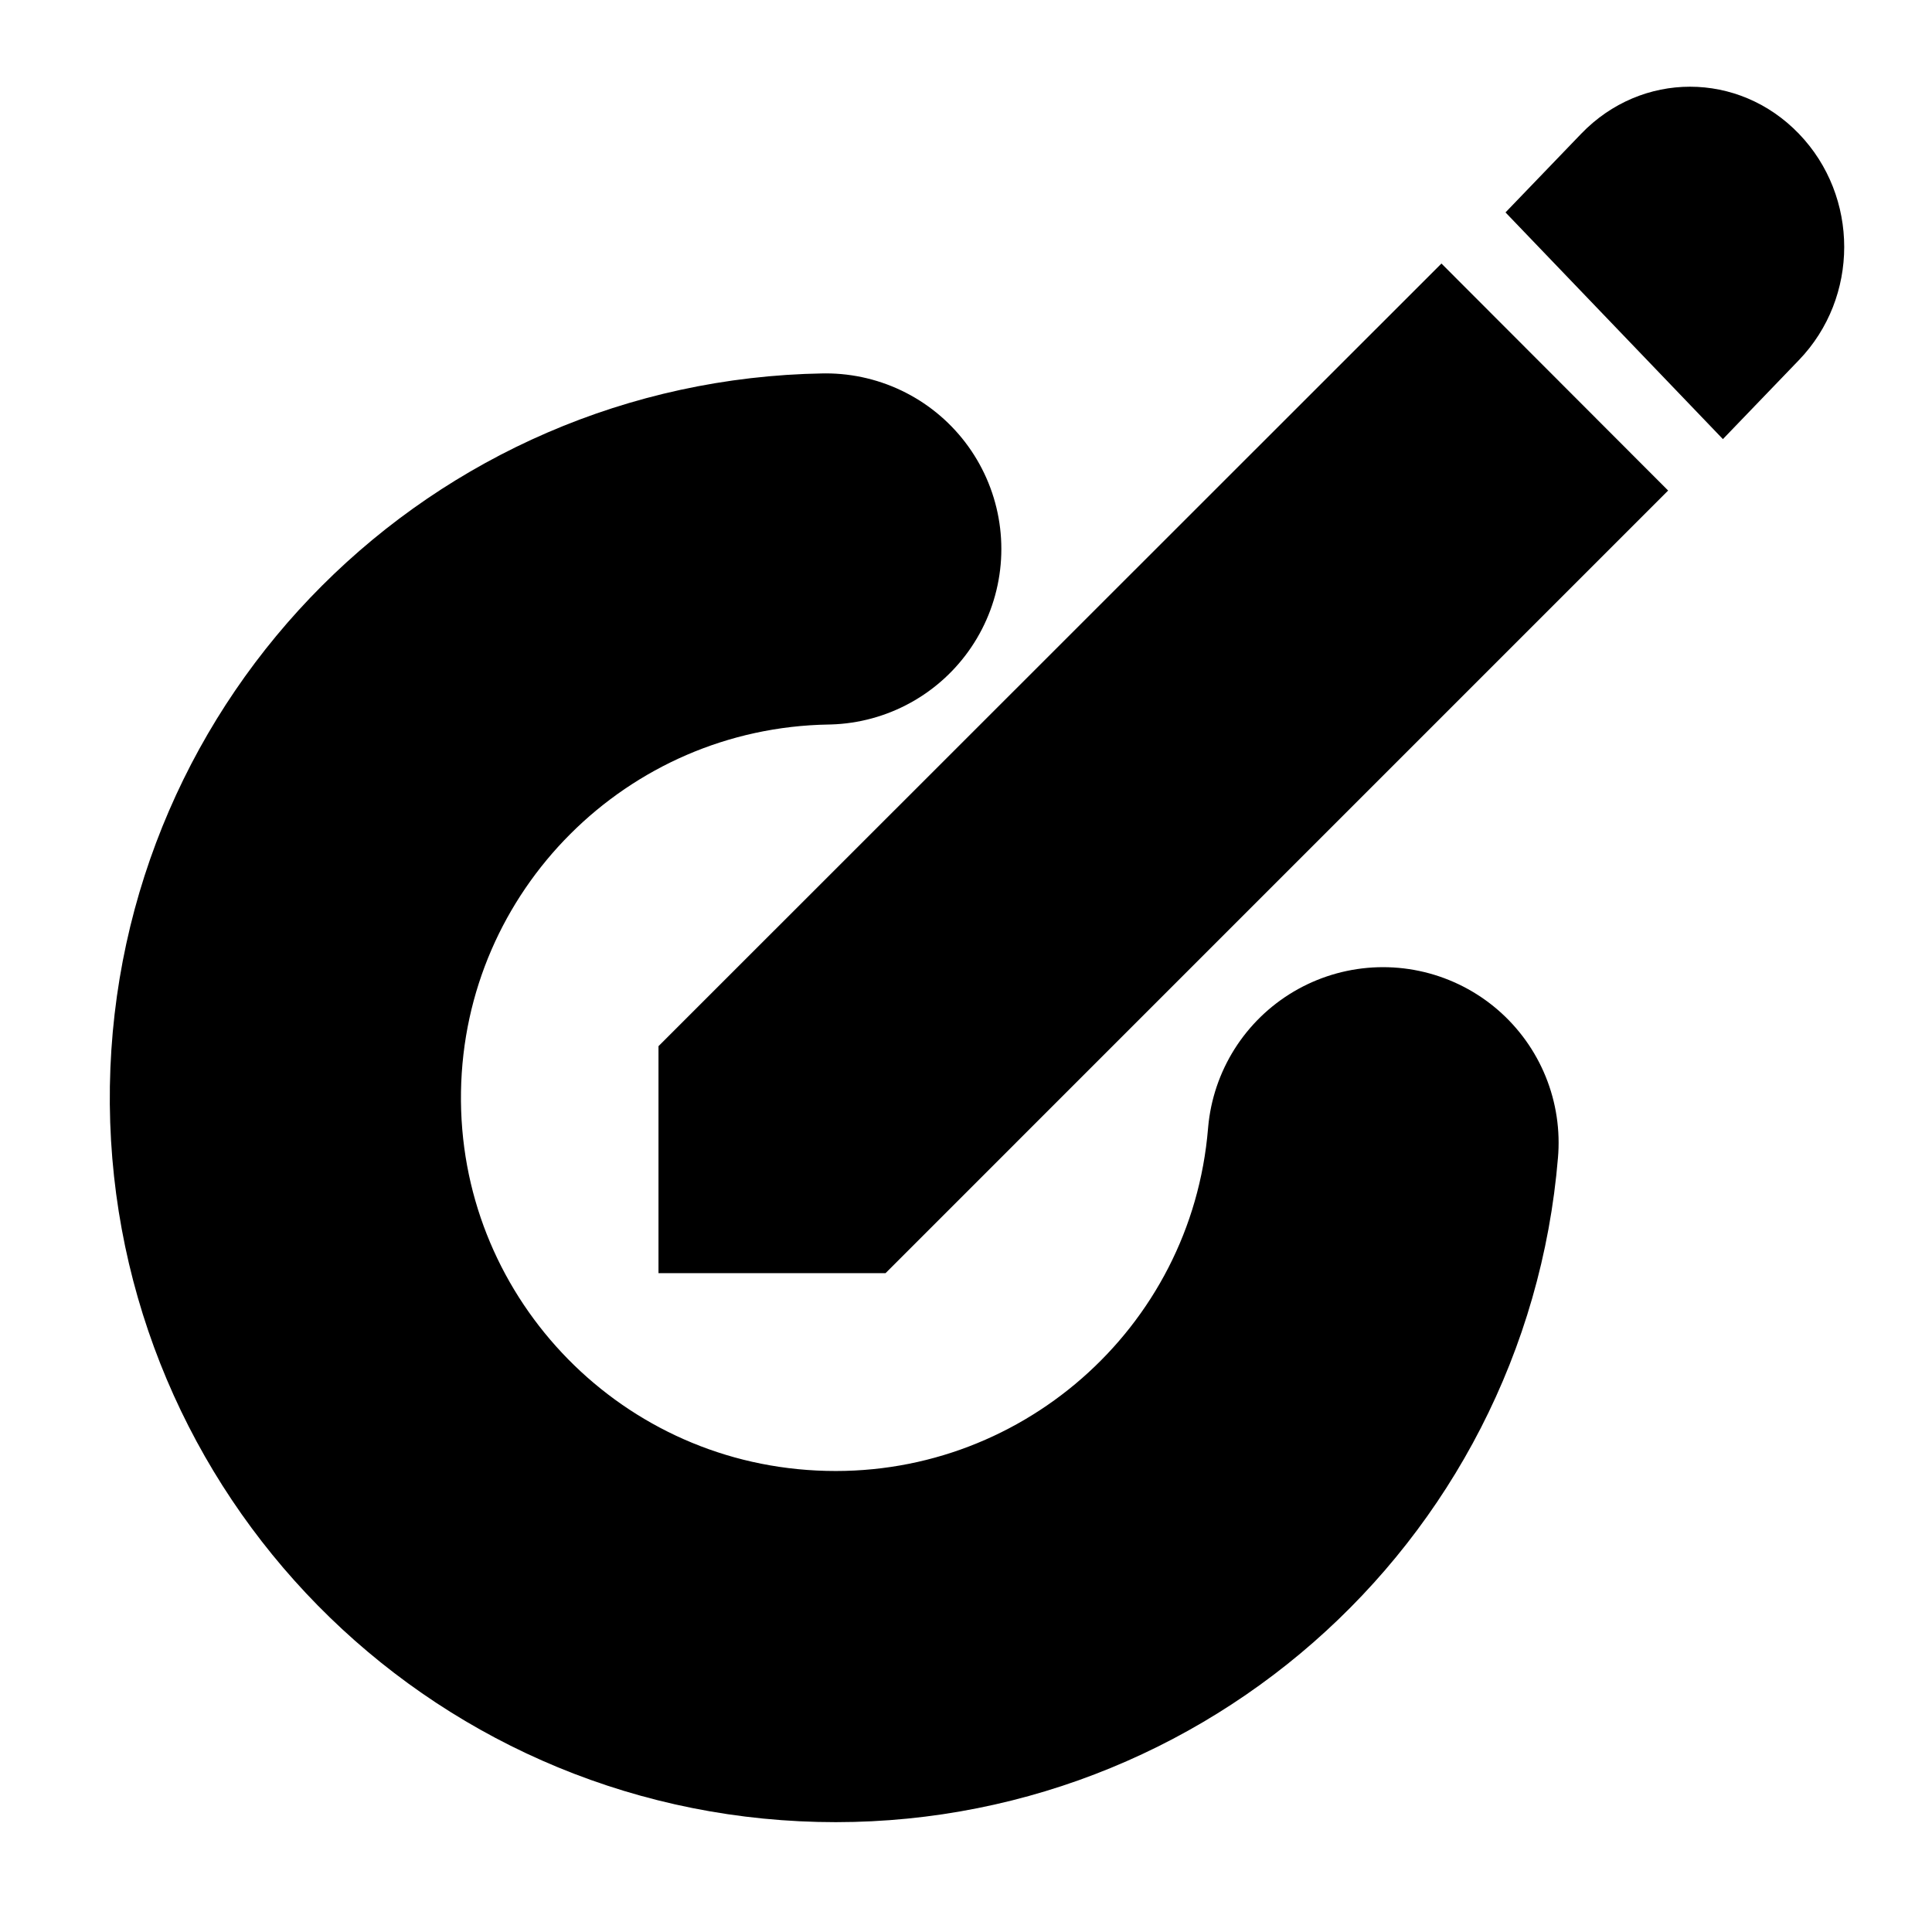
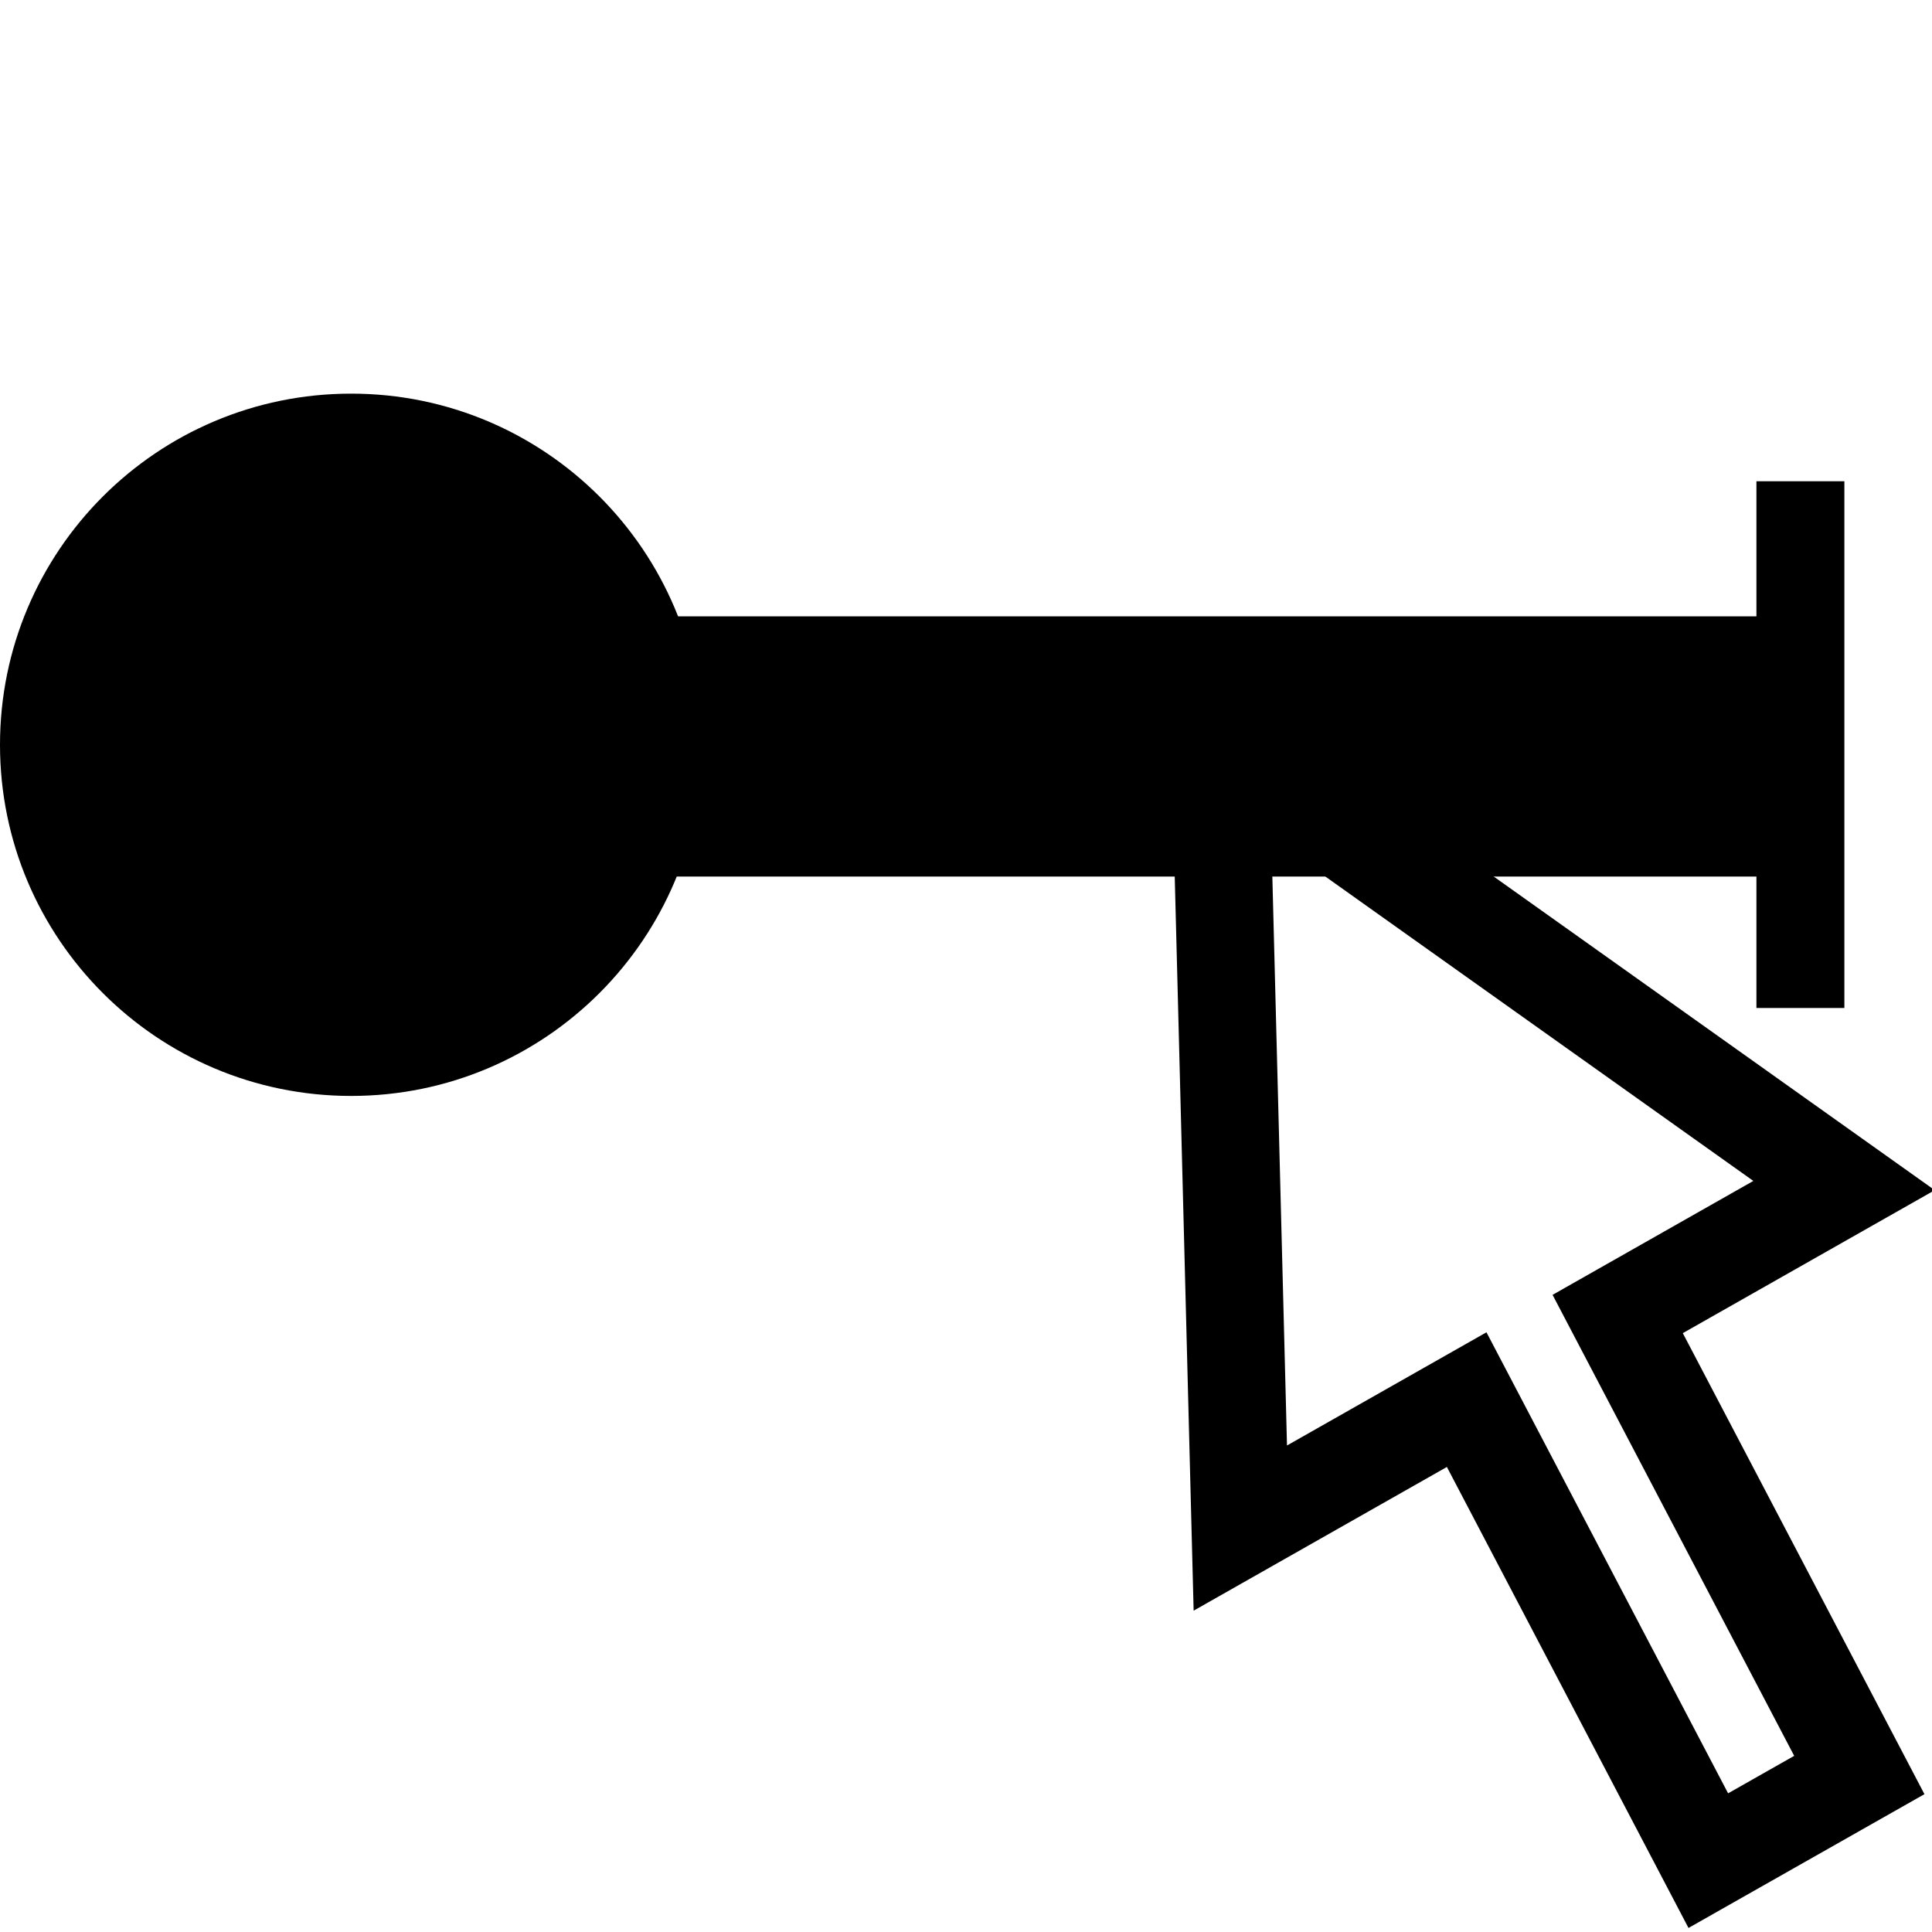
<svg xmlns="http://www.w3.org/2000/svg" width="22" height="22" viewBox="0 0 5.821 5.821" version="1.1" id="svg8">
  <defs id="defs2" />
  <g id="layer1">
-     <path style="fill:none;fill-opacity:0.5;stroke:#000000;stroke-width:1.058;stroke-linecap:round;stroke-dasharray:none;stroke-dashoffset:0;stroke-opacity:1;paint-order:fill markers stroke" id="path3276" d="M 4.167,3.443 A 1.656,1.654 0 0 1 2.435,4.959 1.656,1.654 0 0 1 0.86,3.281 1.656,1.654 0 0 1 2.488,1.654" />
-     <path id="rect6953" style="fill:#000000;fill-opacity:1;stroke:#000000;stroke-width:0;stroke-linecap:round;stroke-dasharray:none;stroke-dashoffset:0;stroke-opacity:1;paint-order:fill markers stroke" d="m 4.536,0.64 0.228,-0.237 c 0.182,-0.189 0.474,-0.189 0.656,-1.2e-7 0.182,0.189 0.182,0.493 0,0.682 v 0 l -0.229,0.238" />
-     <path id="path10118" style="fill:#000000;fill-opacity:1;stroke:#000000;stroke-width:0;stroke-linecap:round;stroke-dasharray:none;stroke-dashoffset:0;stroke-opacity:1;paint-order:fill markers stroke" d="m 4.343,0.794 -2.359,2.358 1e-7,0.684 0.684,-1e-7 2.358,-2.358 z" />
+     <ellipse style="fill:#000000;stroke:none;stroke-width:3.326;stroke-linecap:square;stroke-miterlimit:0.5;paint-order:stroke markers fill" id="path1" cy="2.244" cx="1.058" rx="1.058" ry="1.058" />
+     <rect style="fill:#000000;stroke:none;stroke-width:4.033;stroke-linecap:square;stroke-miterlimit:0.5;paint-order:stroke markers fill" id="rect1" width="4.63" height="0.784" x="0.794" y="1.857" />
+     <rect style="fill:#000000;stroke:none;stroke-width:2.91;stroke-linecap:square;stroke-miterlimit:0.5;paint-order:stroke markers fill" id="rect2" width="2.3739111e-07" height="0.661" x="5.159" y="3.307" />
+     <rect style="fill:#000000;stroke:none;stroke-width:6.59;stroke-linecap:square;stroke-miterlimit:0.5;stroke-dasharray:none;paint-order:stroke markers fill" id="rect3" width="0.265" height="1.587" x="5.292" y="1.45" />
+     <path style="fill:none;stroke:#000000;stroke-width:0.294;stroke-linecap:butt;stroke-linejoin:miter;stroke-miterlimit:4;stroke-dasharray:none;stroke-opacity:1" d="M 3.676,2.235 5.556,3.572 4.874,3.959 5.602,5.348 5.147,5.606 4.419,4.217 3.737,4.604 Z" id="path3950" />
  </g>
</svg>
